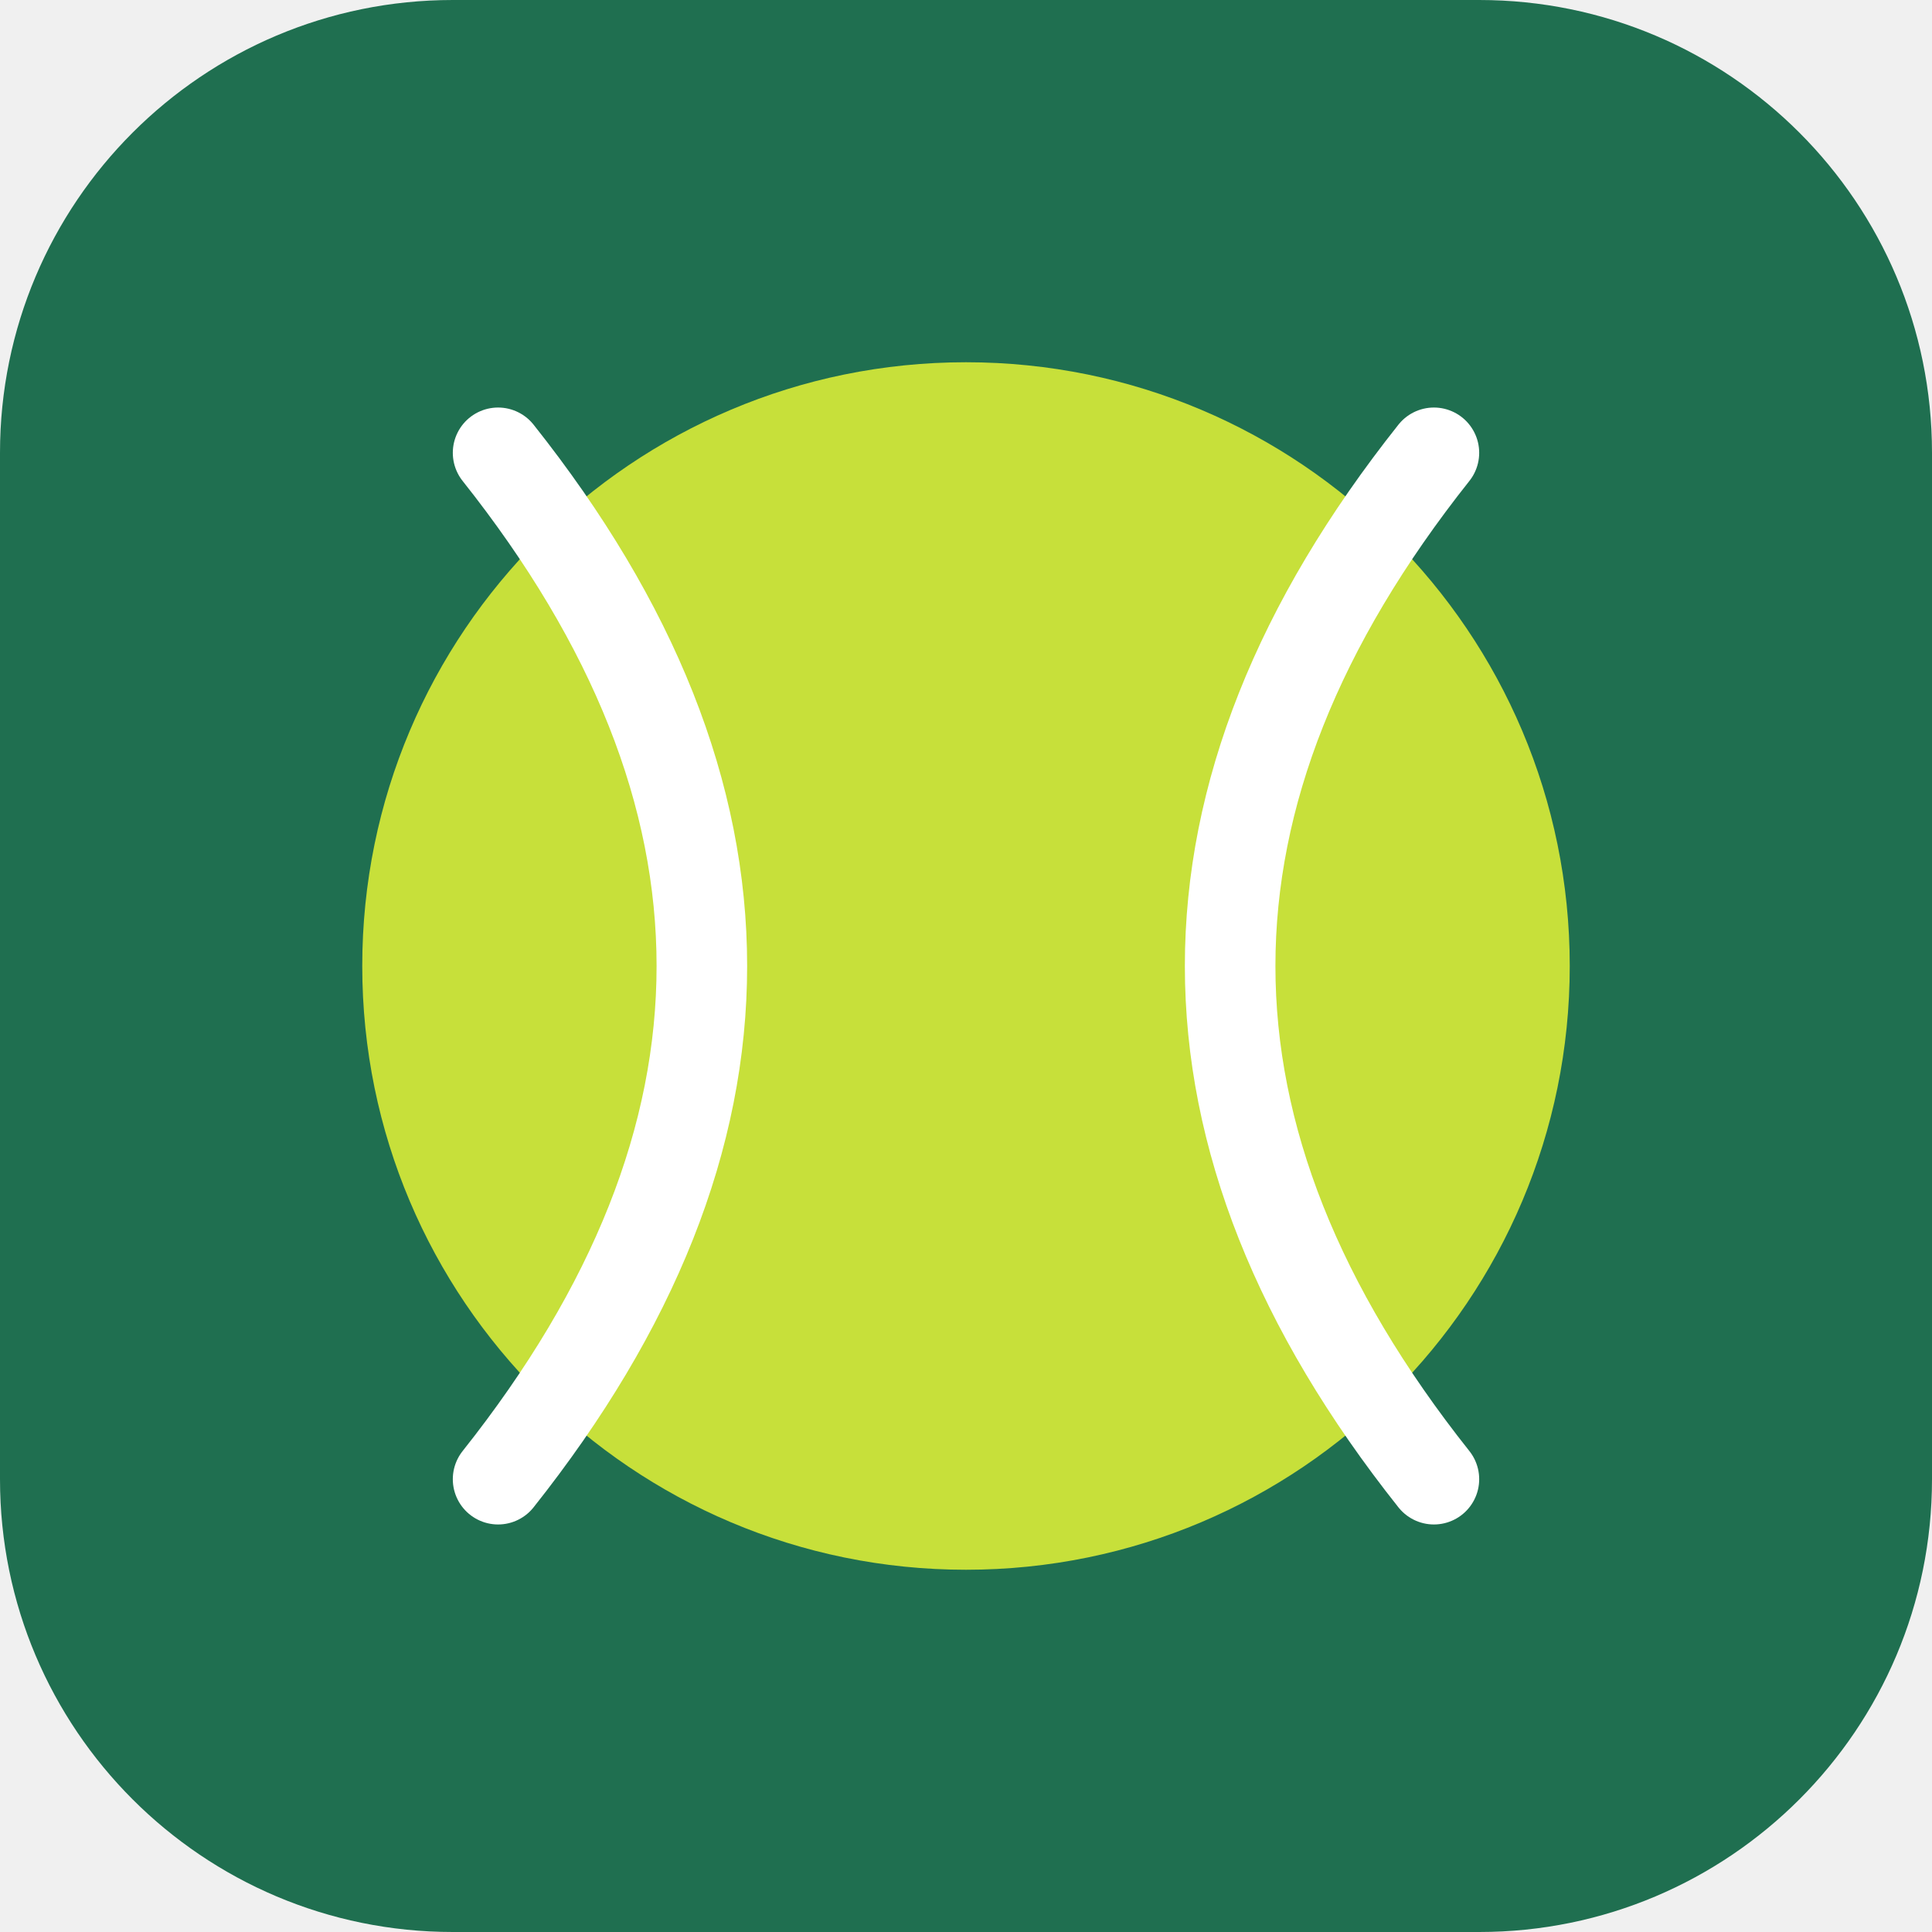
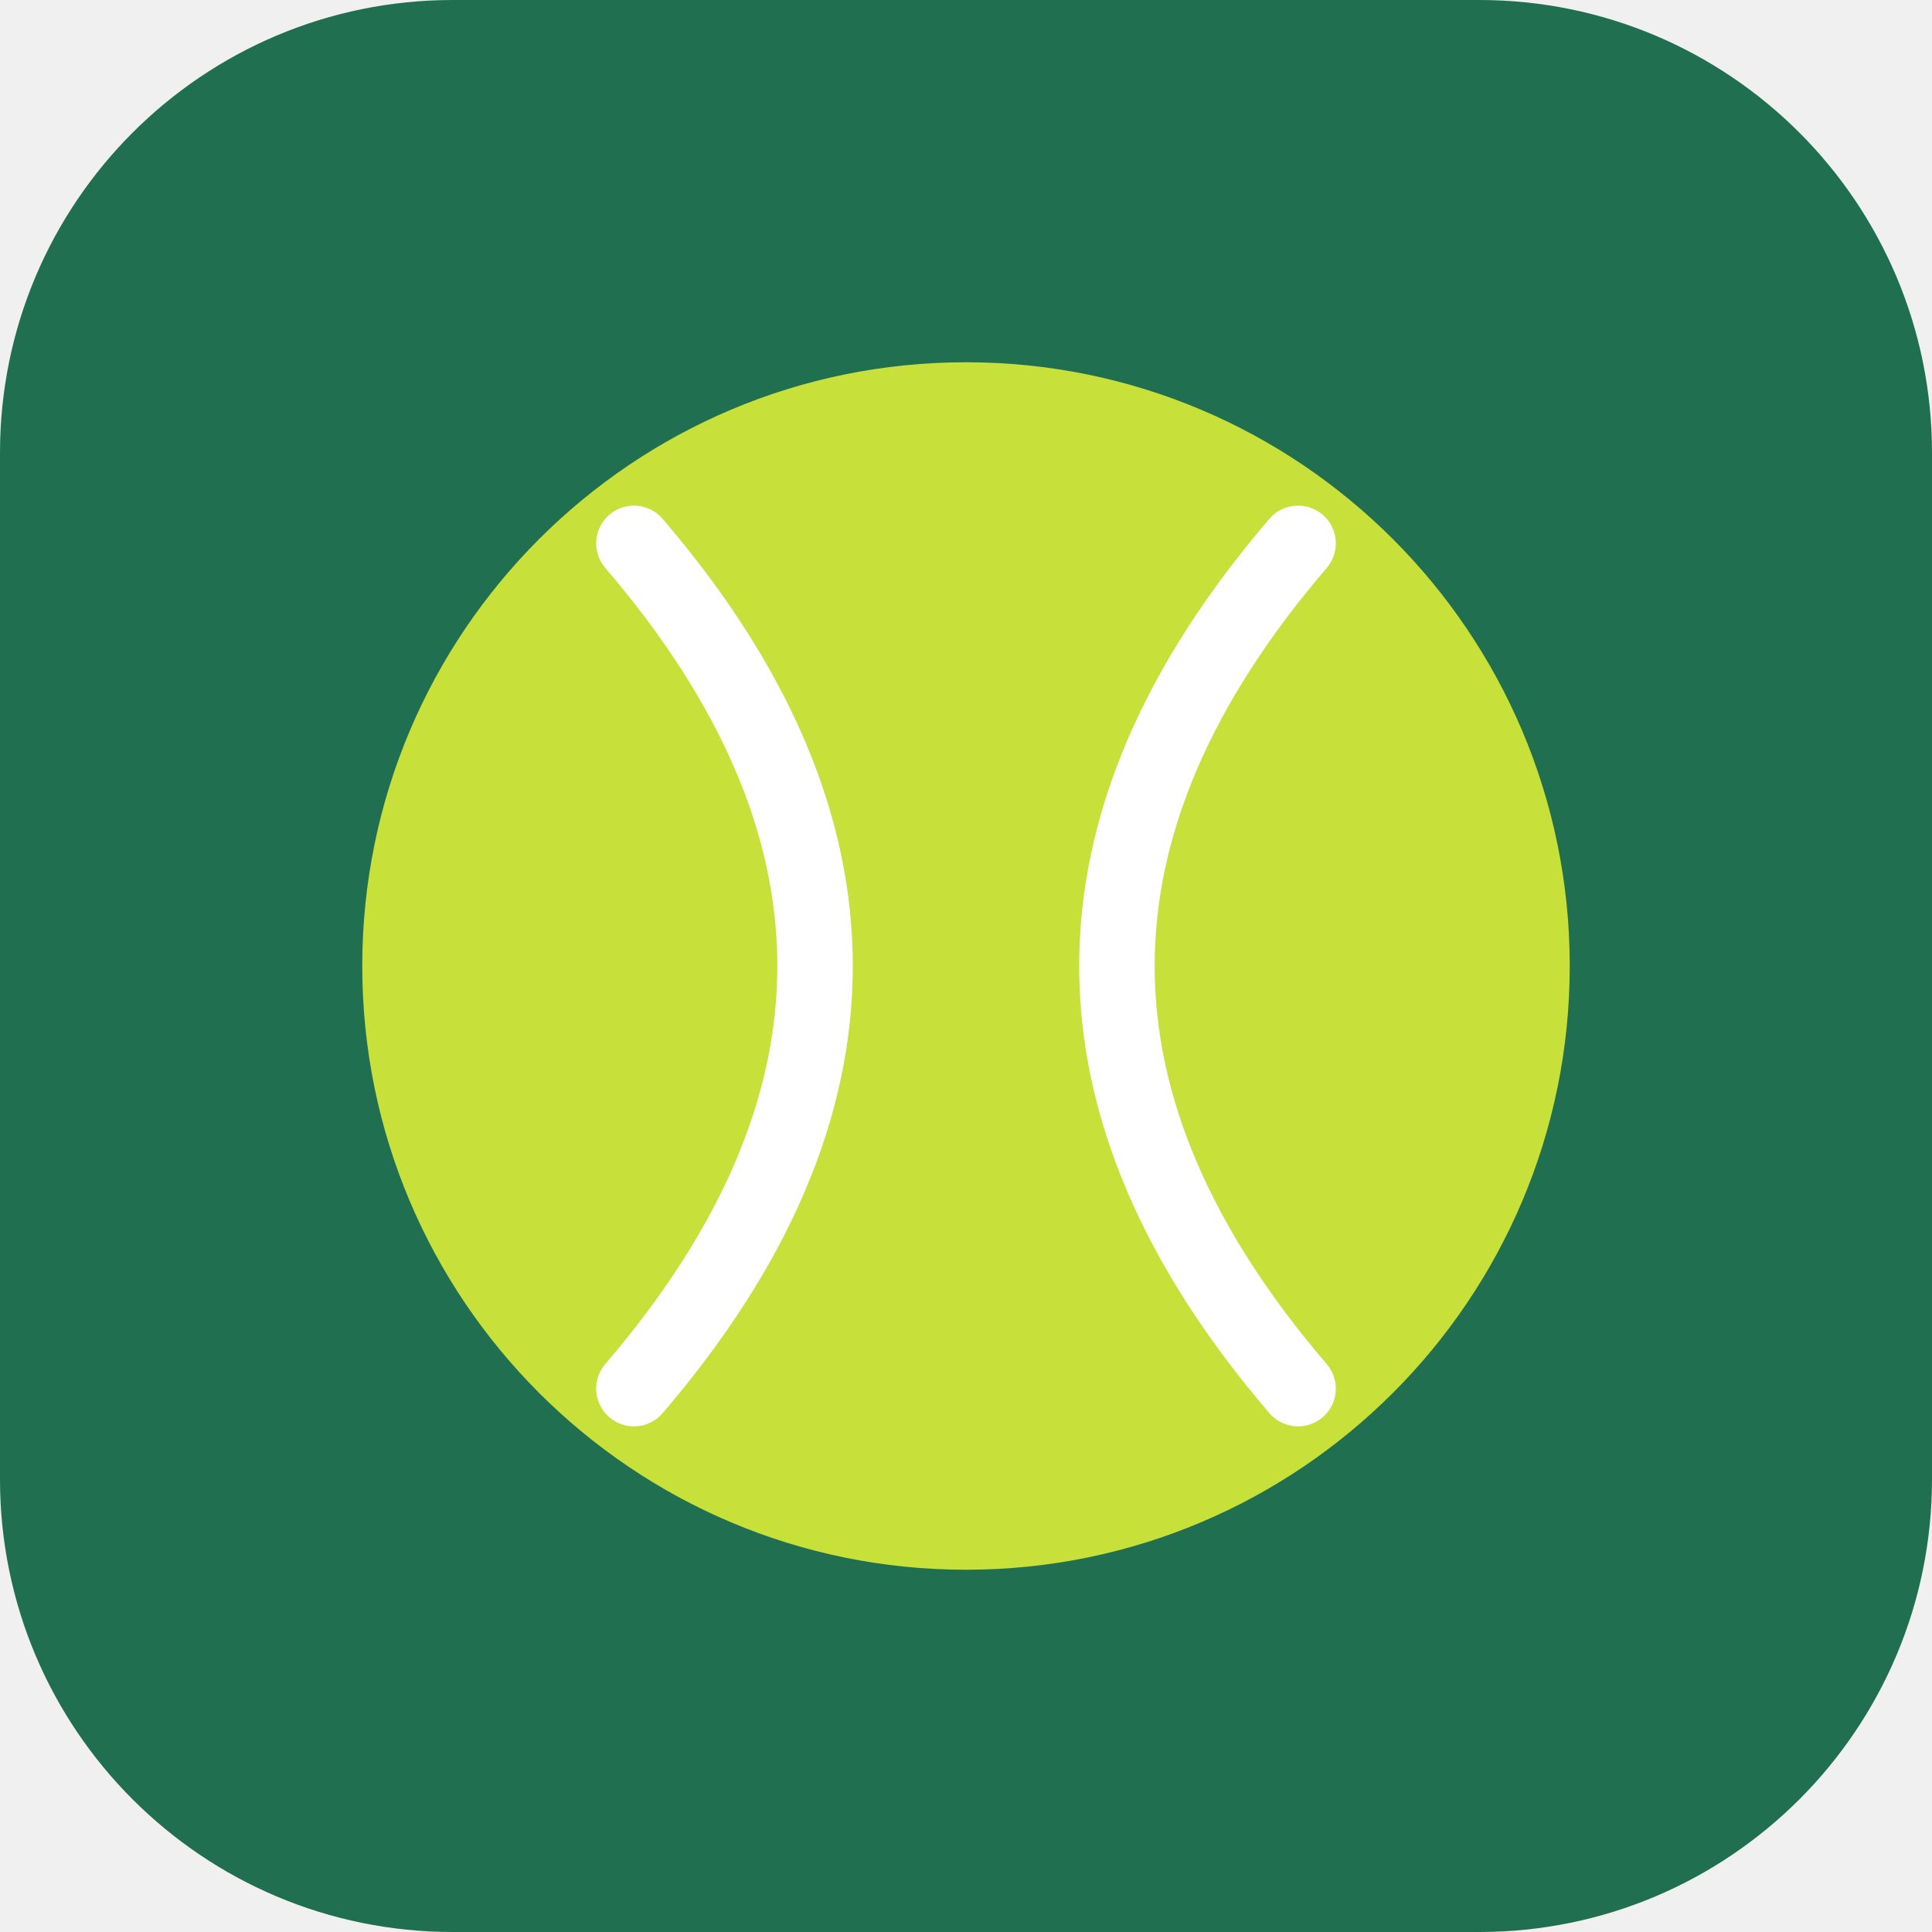
<svg xmlns="http://www.w3.org/2000/svg" viewBox="0 0 64 64" role="img" aria-label="Академия тенниса — теннисный мяч">
  <rect width="64" height="64" rx="15" fill="#1F6F50" />
  <circle cx="32" cy="32" r="20" fill="#C7E03A" />
-   <g fill="none" stroke="#FFFFFF" stroke-width="3" stroke-linecap="round">
-     <path d="M16.5,15 Q30,32 16.5,49" />
-     <path d="M47.5,15 Q34,32 47.5,49" />
+   <g fill="none" stroke="#FFFFFF" stroke-width="2.5" stroke-linecap="round">
+     <path d="M21,18 Q33,32 21,46" />
+     <path d="M43,18 Q31,32 43,46" />
  </g>
</svg>
